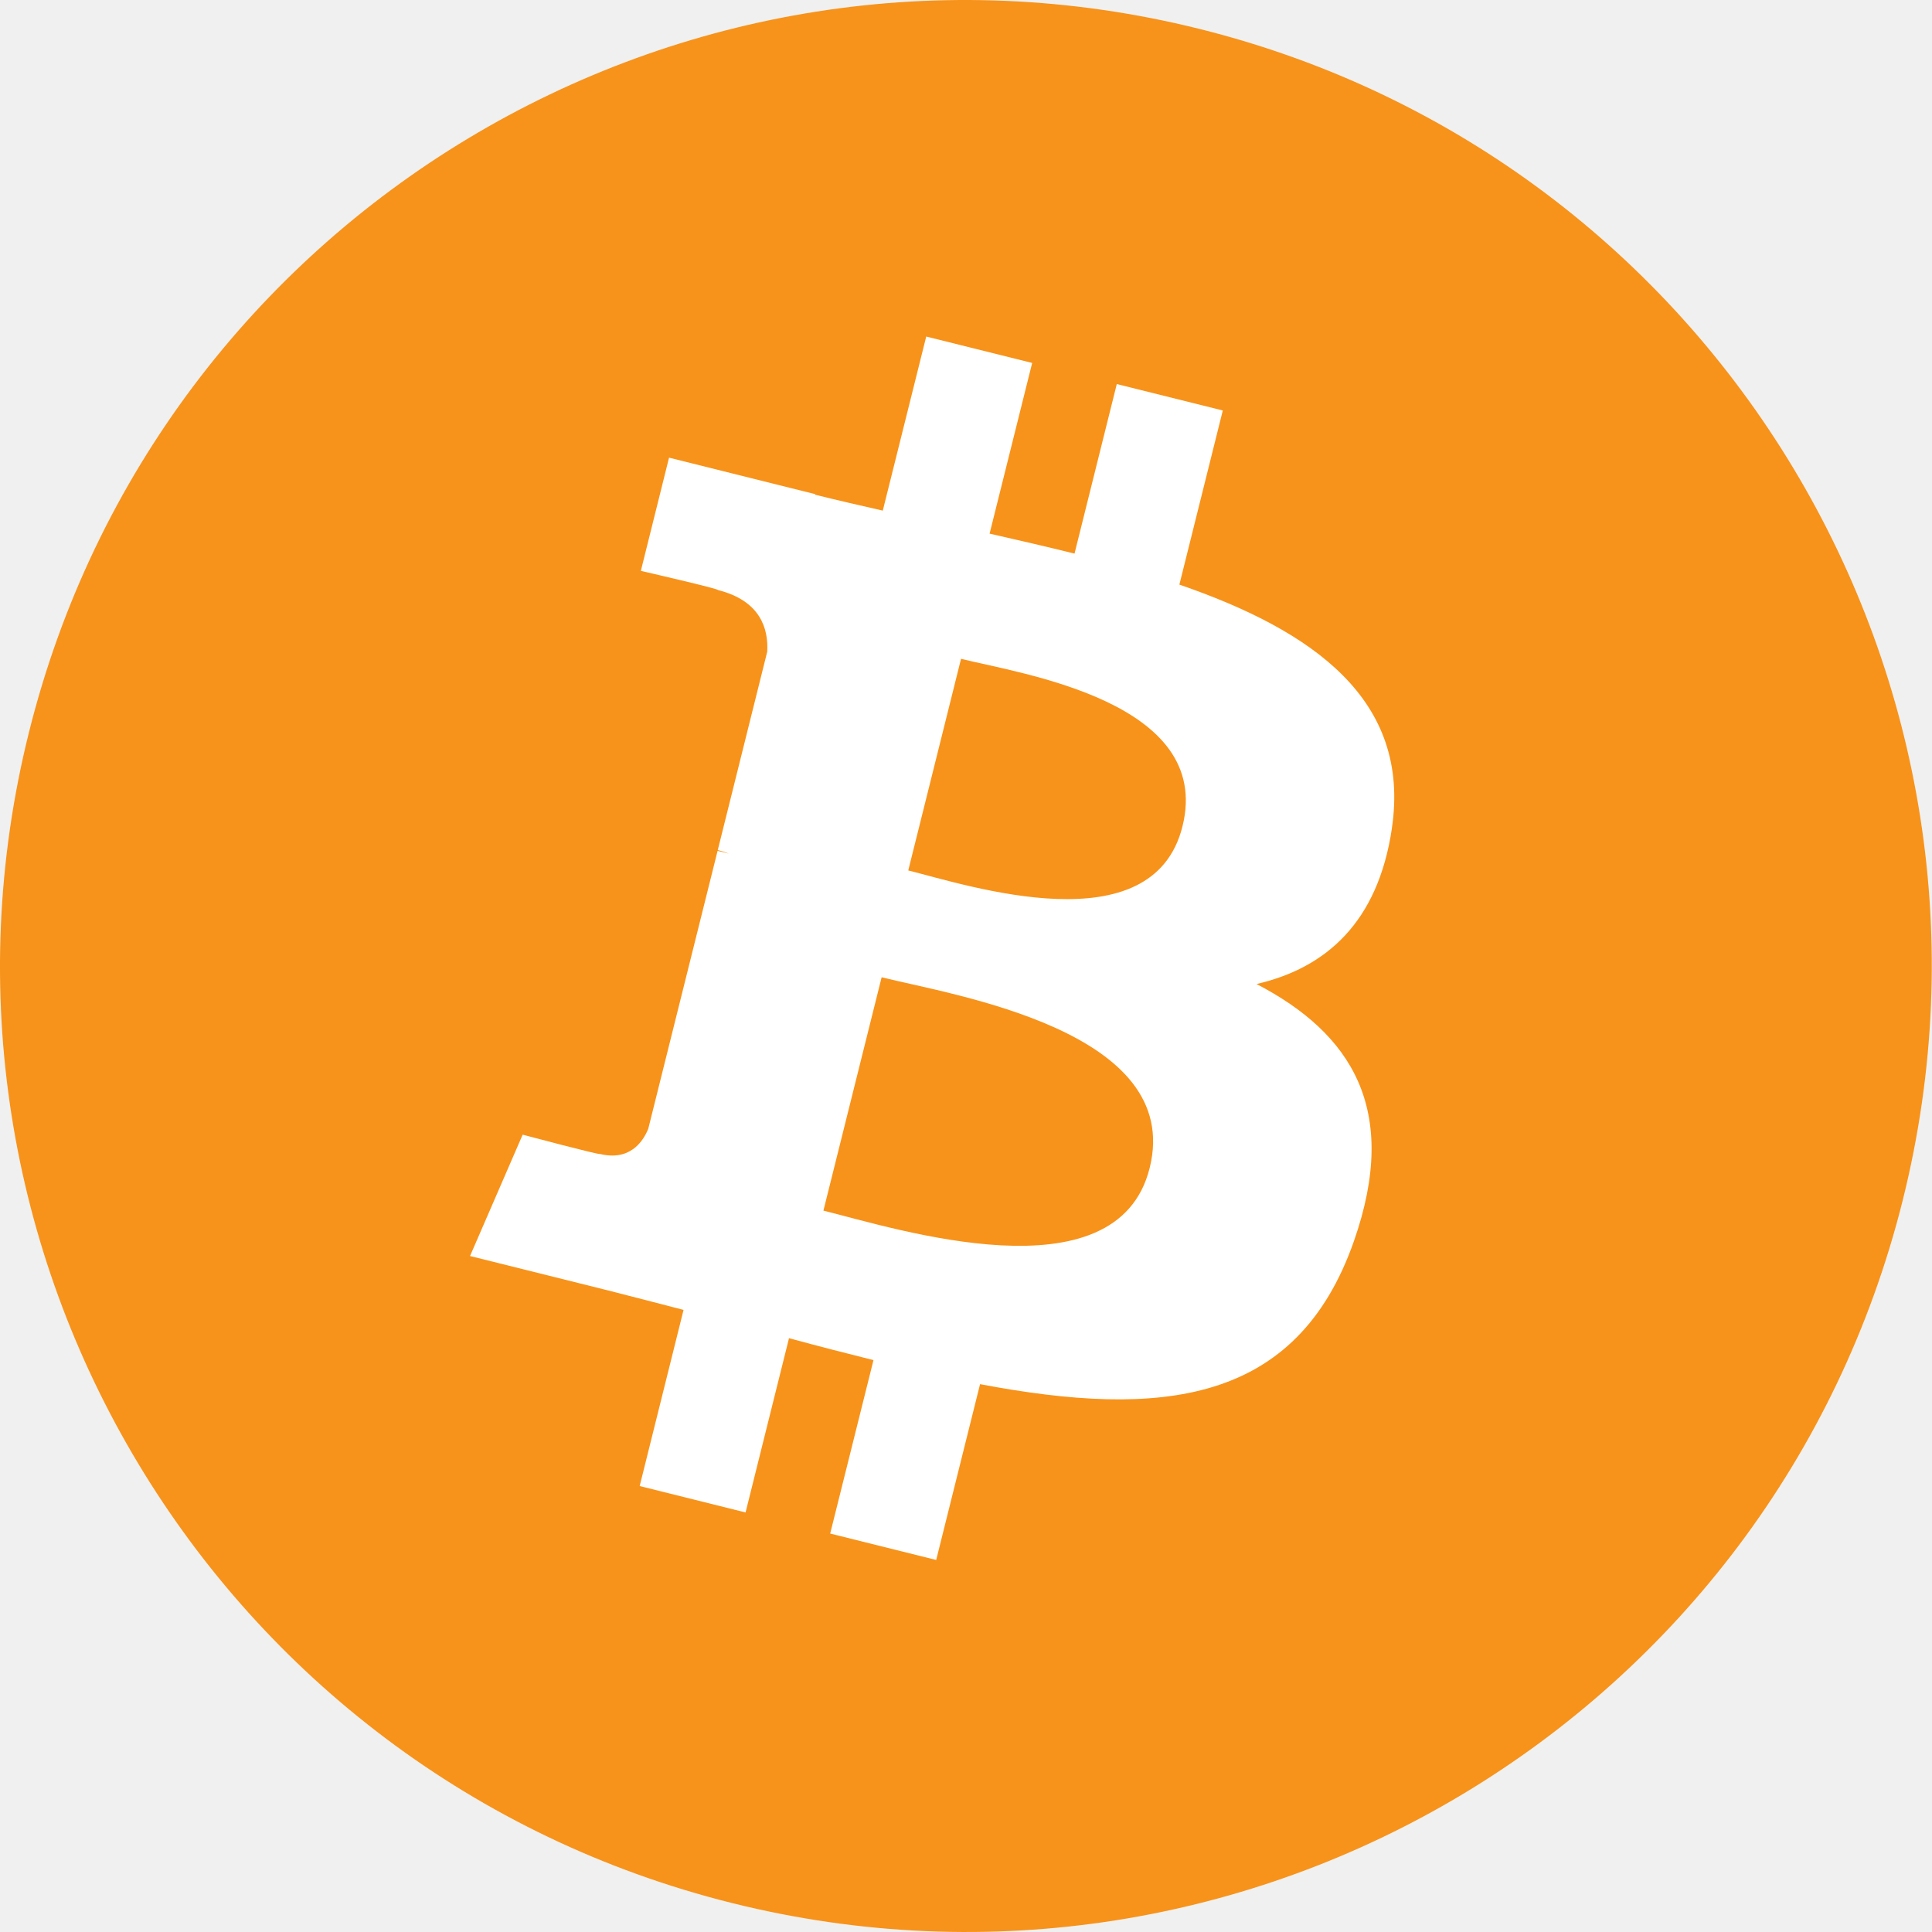
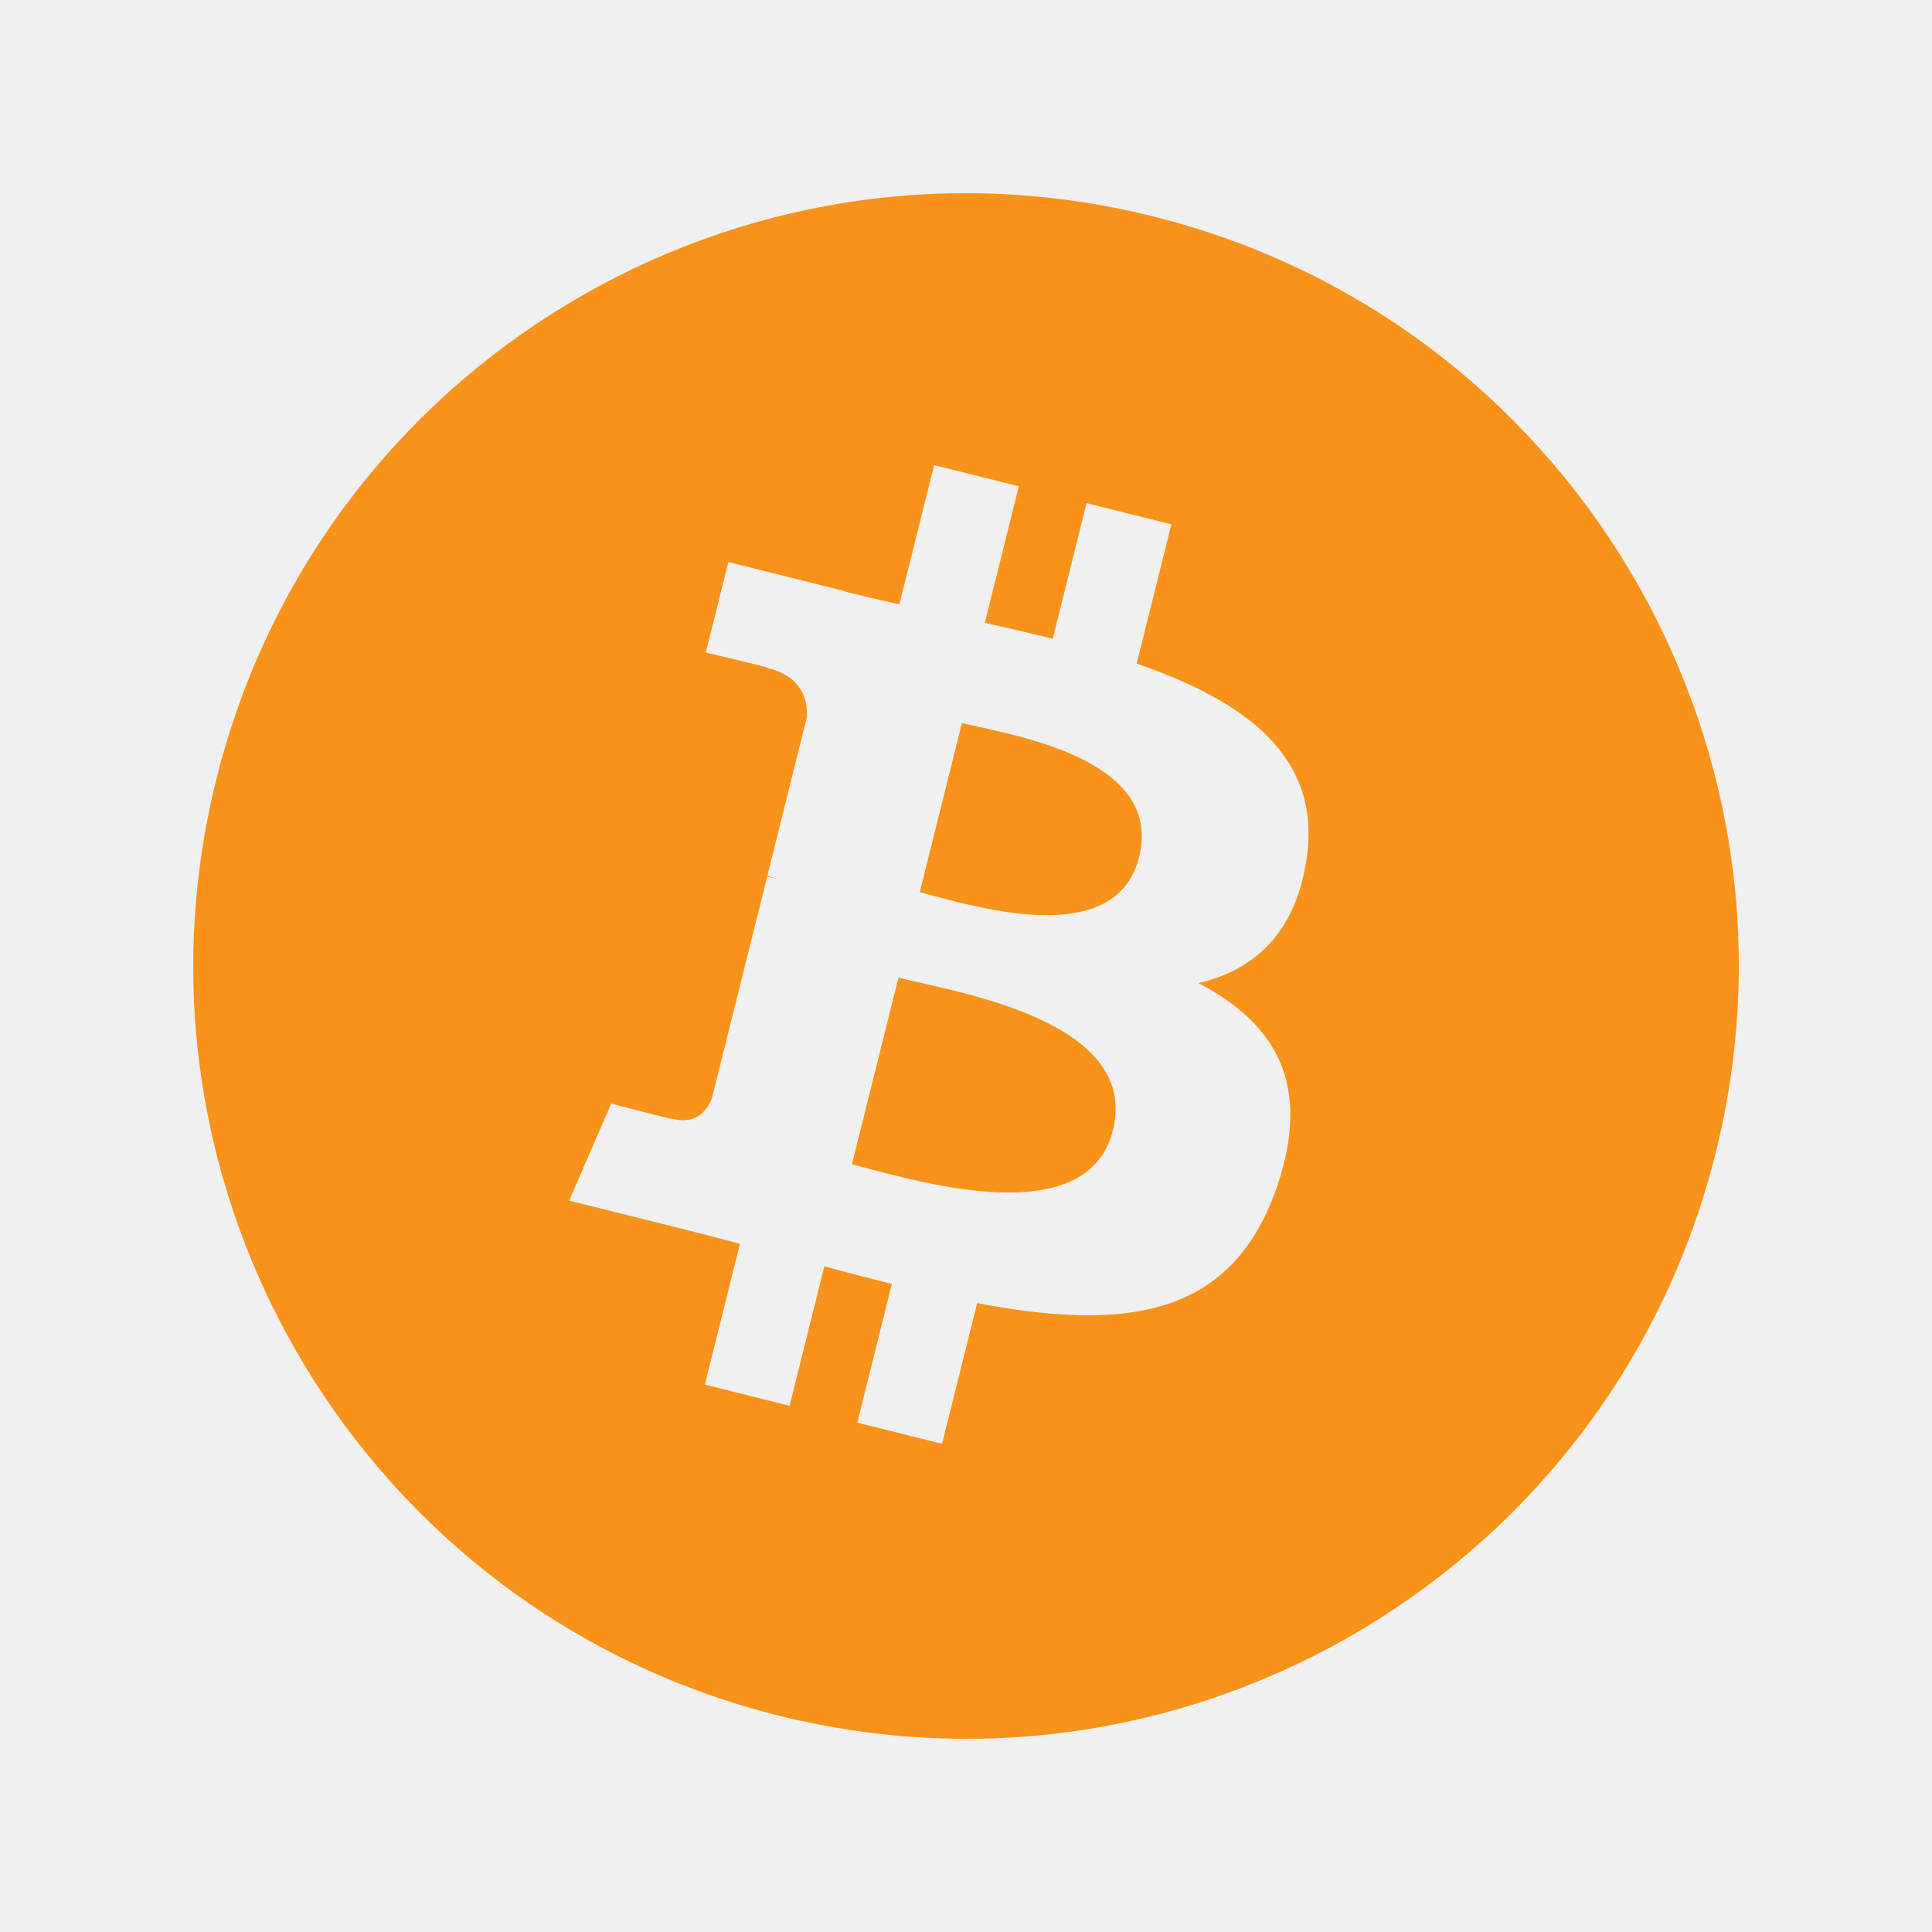
- <svg xmlns="http://www.w3.org/2000/svg" xml:space="preserve" width="100%" height="100%" version="1.1" shape-rendering="geometricPrecision" text-rendering="geometricPrecision" image-rendering="optimizeQuality" fill-rule="evenodd" clip-rule="evenodd" viewBox="0 0 4091.27 4091.73">
-   <g id="Layer_x0020_1">
-     <g id="_1421344023328">
-       <path fill="#F7931A" fill-rule="nonzero" d="M4030.06 2540.77c-273.24,1096.01 -1383.32,1763.02 -2479.46,1489.71 -1095.68,-273.24 -1762.69,-1383.39 -1489.33,-2479.31 273.12,-1096.13 1383.2,-1763.19 2479,-1489.95 1096.06,273.24 1763.03,1383.51 1489.76,2479.57l0.02 -0.02z" />
-       <path fill="white" fill-rule="nonzero" d="M2947.77 1754.38c40.72,-272.26 -166.56,-418.61 -450,-516.24l91.95 -368.8 -224.5 -55.94 -89.51 359.09c-59.02,-14.72 -119.63,-28.59 -179.87,-42.34l90.16 -361.46 -224.36 -55.94 -92 368.68c-48.84,-11.12 -96.81,-22.11 -143.35,-33.69l0.26 -1.16 -309.59 -77.31 -59.72 239.78c0,0 166.56,38.18 163.05,40.53 90.91,22.69 107.35,82.87 104.62,130.57l-104.74 420.15c6.26,1.59 14.38,3.89 23.34,7.49 -7.49,-1.86 -15.46,-3.89 -23.73,-5.87l-146.81 588.57c-11.11,27.62 -39.31,69.07 -102.87,53.33 2.25,3.26 -163.17,-40.72 -163.17,-40.72l-111.46 256.98 292.15 72.83c54.35,13.63 107.61,27.89 160.06,41.3l-92.9 373.03 224.24 55.94 92 -369.07c61.26,16.63 120.71,31.97 178.91,46.43l-91.69 367.33 224.51 55.94 92.89 -372.33c382.82,72.45 670.67,43.24 791.83,-303.02 97.63,-278.78 -4.86,-439.58 -206.26,-544.44 146.69,-33.83 257.18,-130.31 286.64,-329.61l-0.07 -0.05zm-512.93 719.26c-69.38,278.78 -538.76,128.08 -690.94,90.29l123.28 -494.2c152.17,37.99 640.17,113.17 567.67,403.91zm69.43 -723.3c-63.29,253.58 -453.96,124.75 -580.69,93.16l111.77 -448.21c126.73,31.59 534.85,90.55 468.94,355.05l-0.02 0z" />
-     </g>
-   </g>
+ <svg xmlns="http://www.w3.org/2000/svg" width="30" height="30" viewBox="0 0 30 30" fill="currentColor">
+   <path fill-rule="evenodd" clip-rule="evenodd" d="M12.096 26.641C18.526 28.244 25.037 24.331 26.641 17.903C28.244 11.474 24.331 4.962 17.902 3.359C11.474 1.756 4.962 5.669 3.36 12.098C1.756 18.527 5.669 25.038 12.096 26.641ZM17.65 10.304C19.312 10.877 20.528 11.735 20.289 13.332C20.117 14.5 19.468 15.066 18.608 15.265C19.789 15.88 20.39 16.823 19.818 18.458C19.107 20.489 17.419 20.66 15.173 20.235L14.628 22.419L13.312 22.091L13.849 19.936C13.508 19.852 13.159 19.761 12.8 19.664L12.26 21.829L10.945 21.5L11.49 19.313C11.376 19.284 11.262 19.254 11.148 19.224C10.951 19.173 10.752 19.121 10.551 19.07L8.838 18.643L9.491 17.136C9.491 17.136 10.461 17.394 10.448 17.375C10.821 17.468 10.986 17.224 11.052 17.062L11.913 13.611C11.952 13.62 11.989 13.63 12.026 13.639C12.034 13.641 12.043 13.643 12.052 13.645C11.999 13.624 11.952 13.611 11.915 13.601L12.529 11.137C12.545 10.857 12.449 10.505 11.916 10.371C11.936 10.357 10.959 10.134 10.959 10.134L11.31 8.727L13.126 9.181L13.124 9.187C13.397 9.255 13.678 9.32 13.965 9.385L14.505 7.222L15.82 7.551L15.292 9.671C15.646 9.751 16.001 9.832 16.347 9.919L16.872 7.813L18.189 8.141L17.65 10.304ZM13.485 18.146C14.559 18.43 16.907 19.051 17.281 17.55C17.664 16.016 15.385 15.505 14.274 15.256C14.15 15.228 14.041 15.204 13.951 15.181L13.228 18.08C13.302 18.098 13.388 18.121 13.485 18.146ZM14.498 13.911C15.394 14.15 17.348 14.672 17.688 13.308C18.035 11.914 16.137 11.494 15.209 11.288C15.105 11.265 15.012 11.245 14.937 11.226L14.282 13.854C14.344 13.87 14.417 13.889 14.498 13.911Z" fill="#F7931A" />
</svg>
